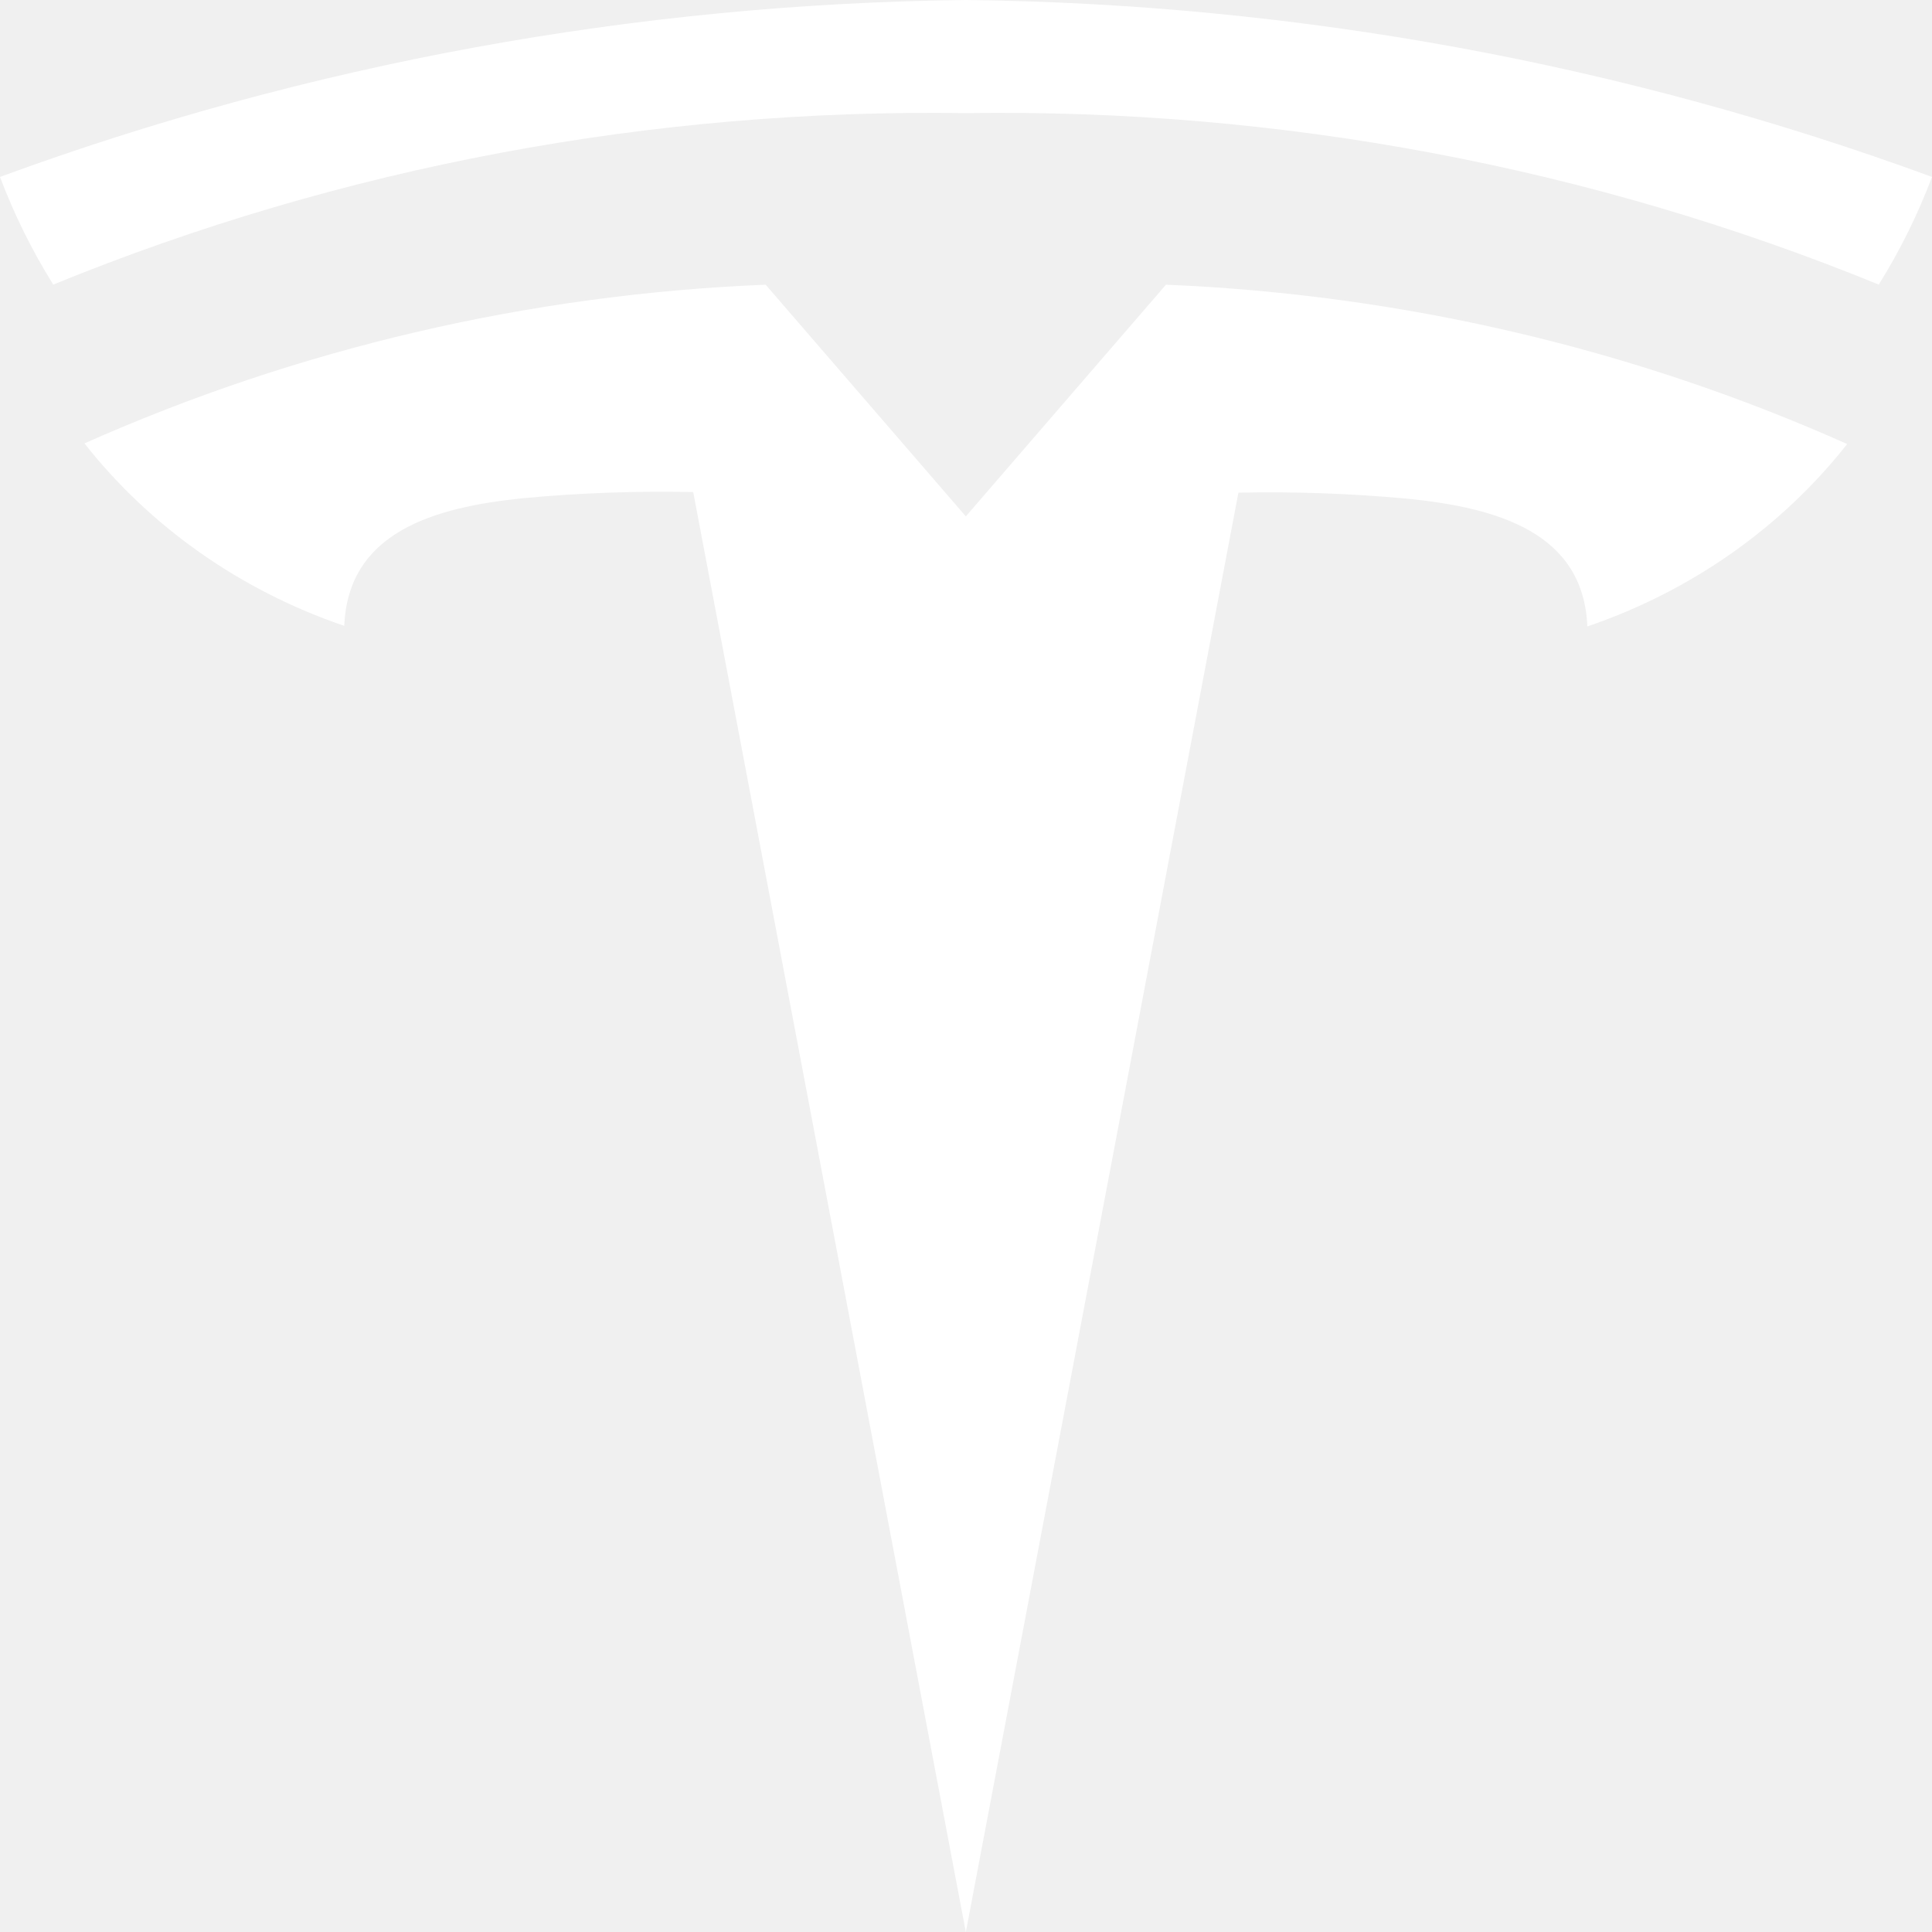
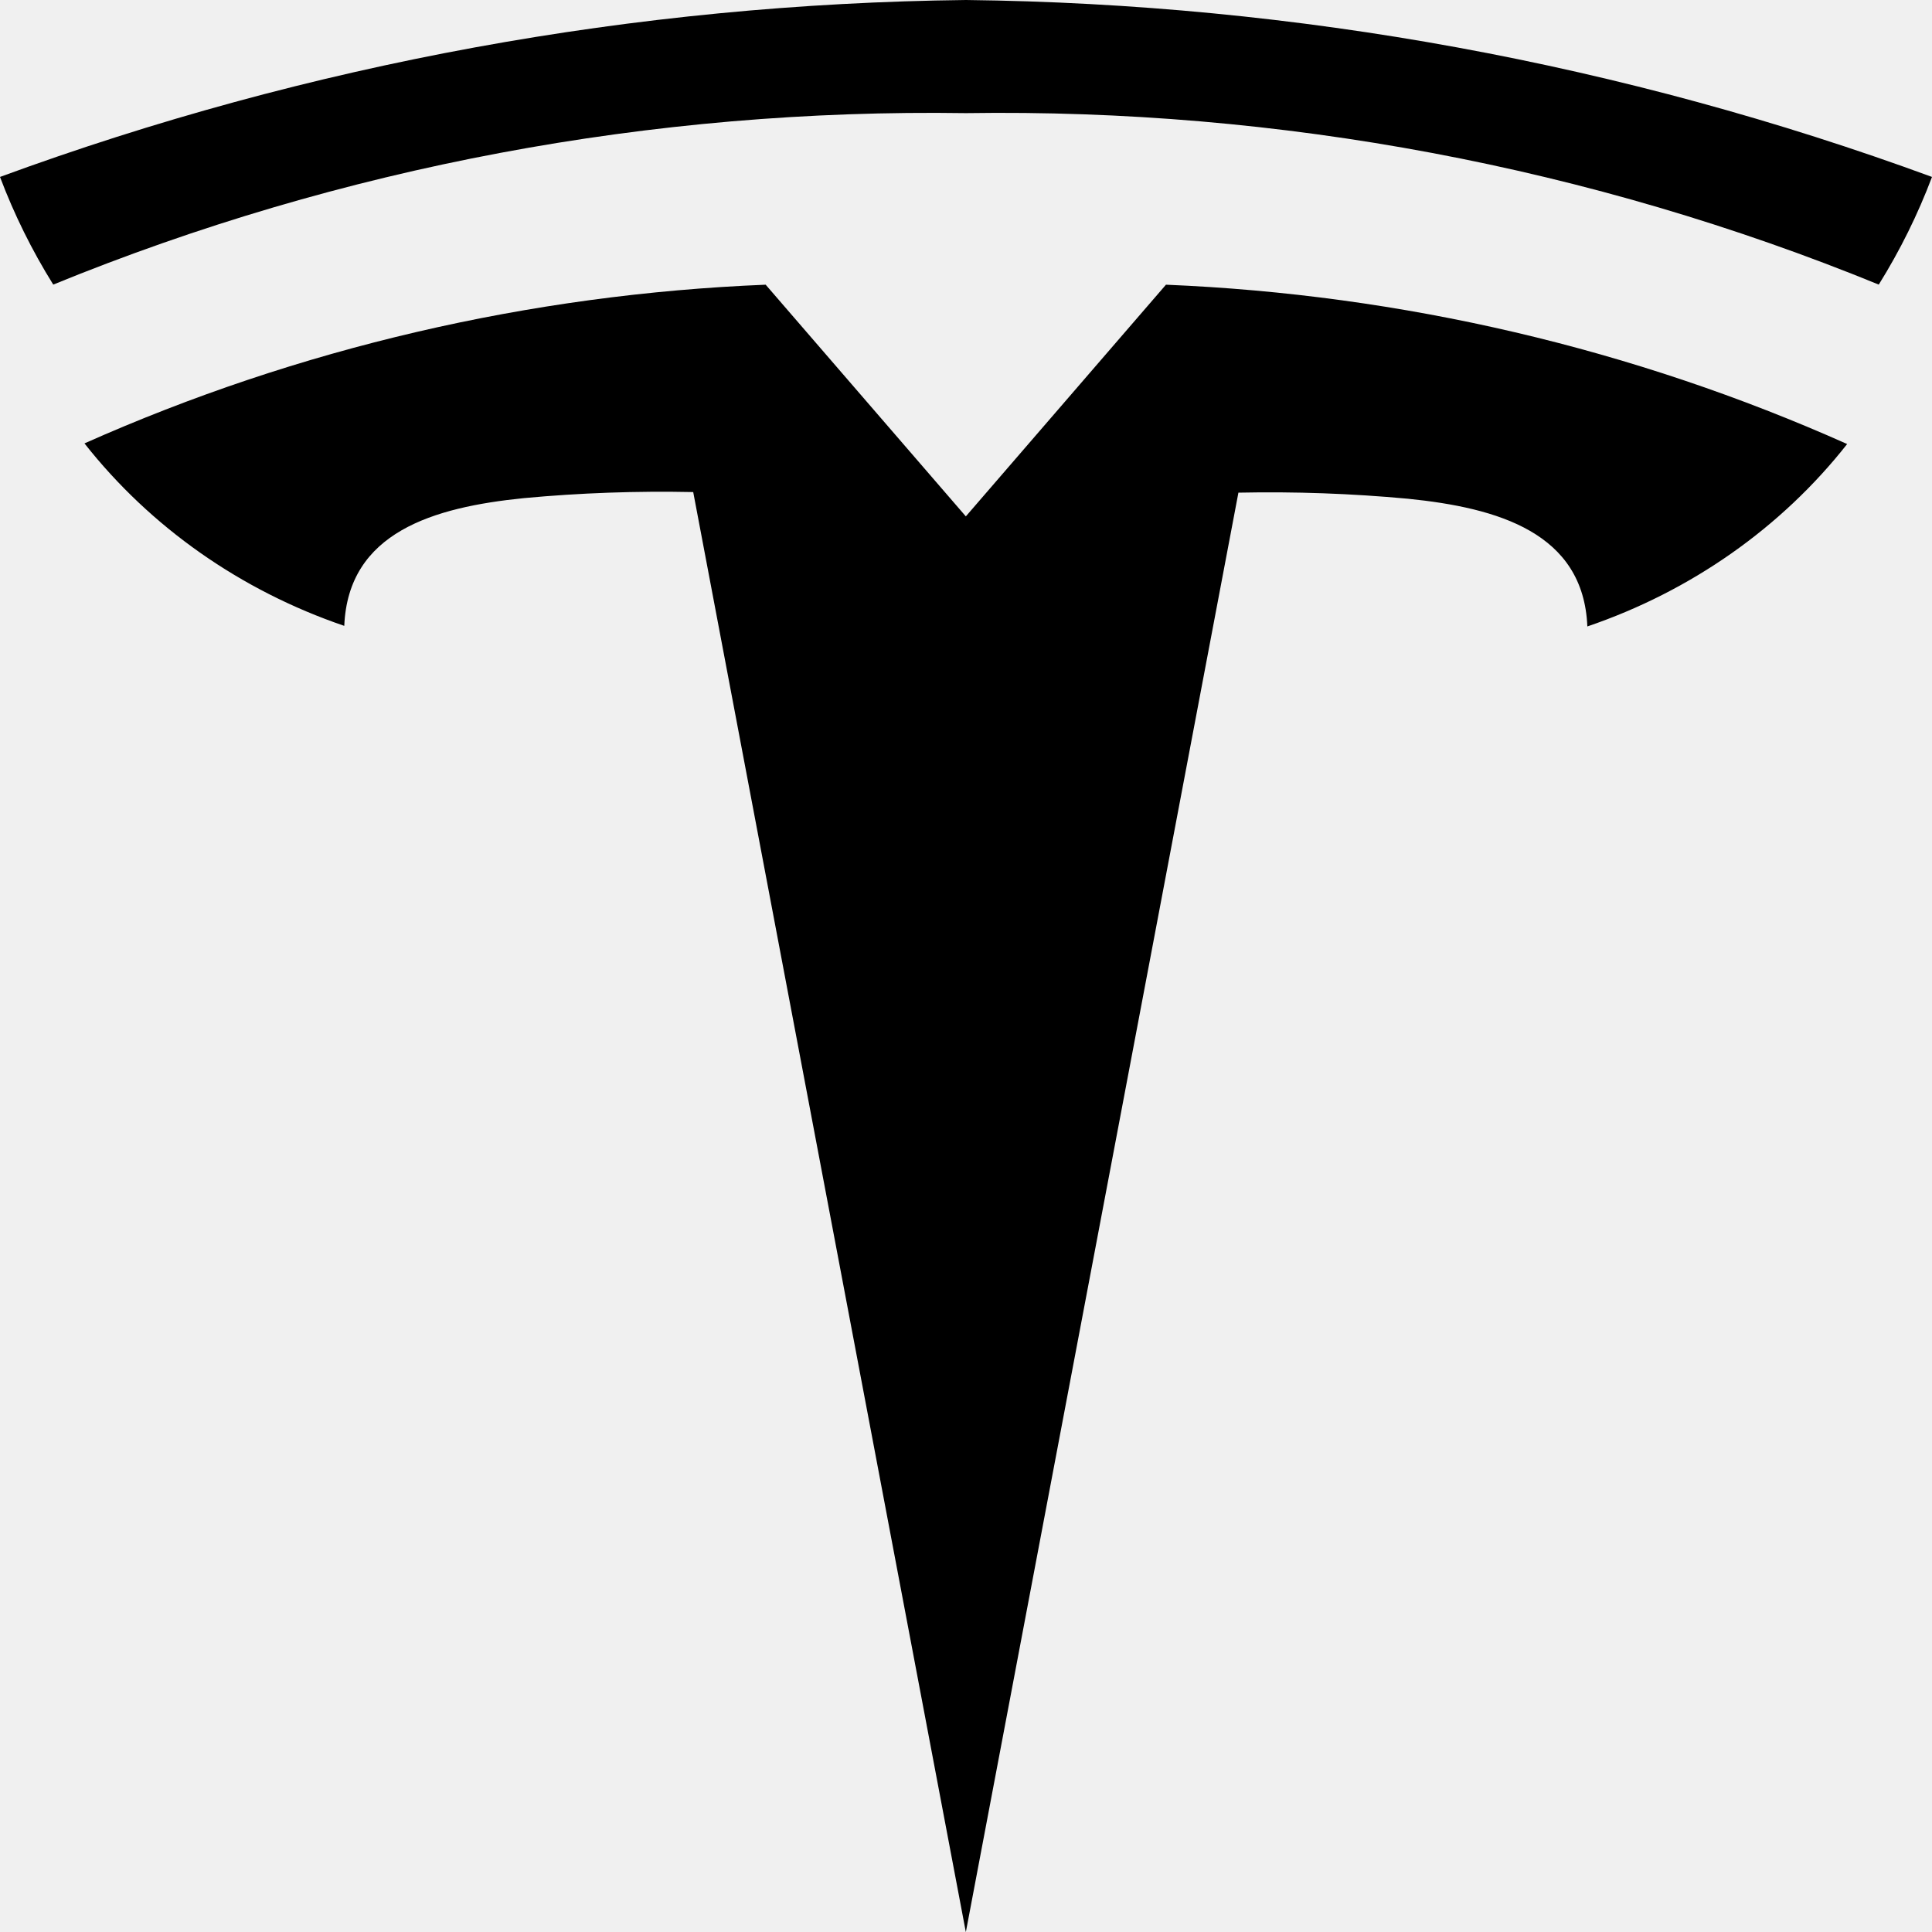
<svg xmlns="http://www.w3.org/2000/svg" width="36" height="36" viewBox="0 0 36 36" fill="none">
-   <path d="M21.726 5.305L17.997 9.622L14.267 5.305C9.871 5.483 5.557 6.489 1.574 8.262C2.801 9.821 4.484 11.004 6.415 11.662C6.487 9.917 8.076 9.452 9.761 9.282C10.81 9.184 11.864 9.147 12.917 9.169L17.997 36.002L23.076 9.18C24.129 9.158 25.183 9.196 26.232 9.293C27.917 9.463 29.506 9.928 29.578 11.673C31.509 11.015 33.192 9.833 34.419 8.274C30.437 6.496 26.122 5.487 21.726 5.305Z" fill="white" />
-   <path d="M18 0C11.84 0.071 5.744 1.188 0 3.297C0.263 3.994 0.595 4.666 0.992 5.303C6.359 3.109 12.156 2.02 18 2.108C23.844 2.02 29.641 3.109 35.008 5.303C35.405 4.666 35.737 3.994 36 3.297C30.256 1.188 24.16 0.071 18 0Z" fill="white" />
+   <path d="M21.726 5.305L17.997 9.622L14.267 5.305C9.871 5.483 5.557 6.489 1.574 8.262C2.801 9.821 4.484 11.004 6.415 11.662C6.487 9.917 8.076 9.452 9.761 9.282C10.81 9.184 11.864 9.147 12.917 9.169L17.997 36.002L23.076 9.18C24.129 9.158 25.183 9.196 26.232 9.293C27.917 9.463 29.506 9.928 29.578 11.673C31.509 11.015 33.192 9.833 34.419 8.274C30.437 6.496 26.122 5.487 21.726 5.305Z" fill="currentColor" />
+   <path d="M18 0C11.84 0.071 5.744 1.188 0 3.297C0.263 3.994 0.595 4.666 0.992 5.303C6.359 3.109 12.156 2.02 18 2.108C23.844 2.02 29.641 3.109 35.008 5.303C35.405 4.666 35.737 3.994 36 3.297C30.256 1.188 24.16 0.071 18 0Z" fill="currentColor" />
</svg>
